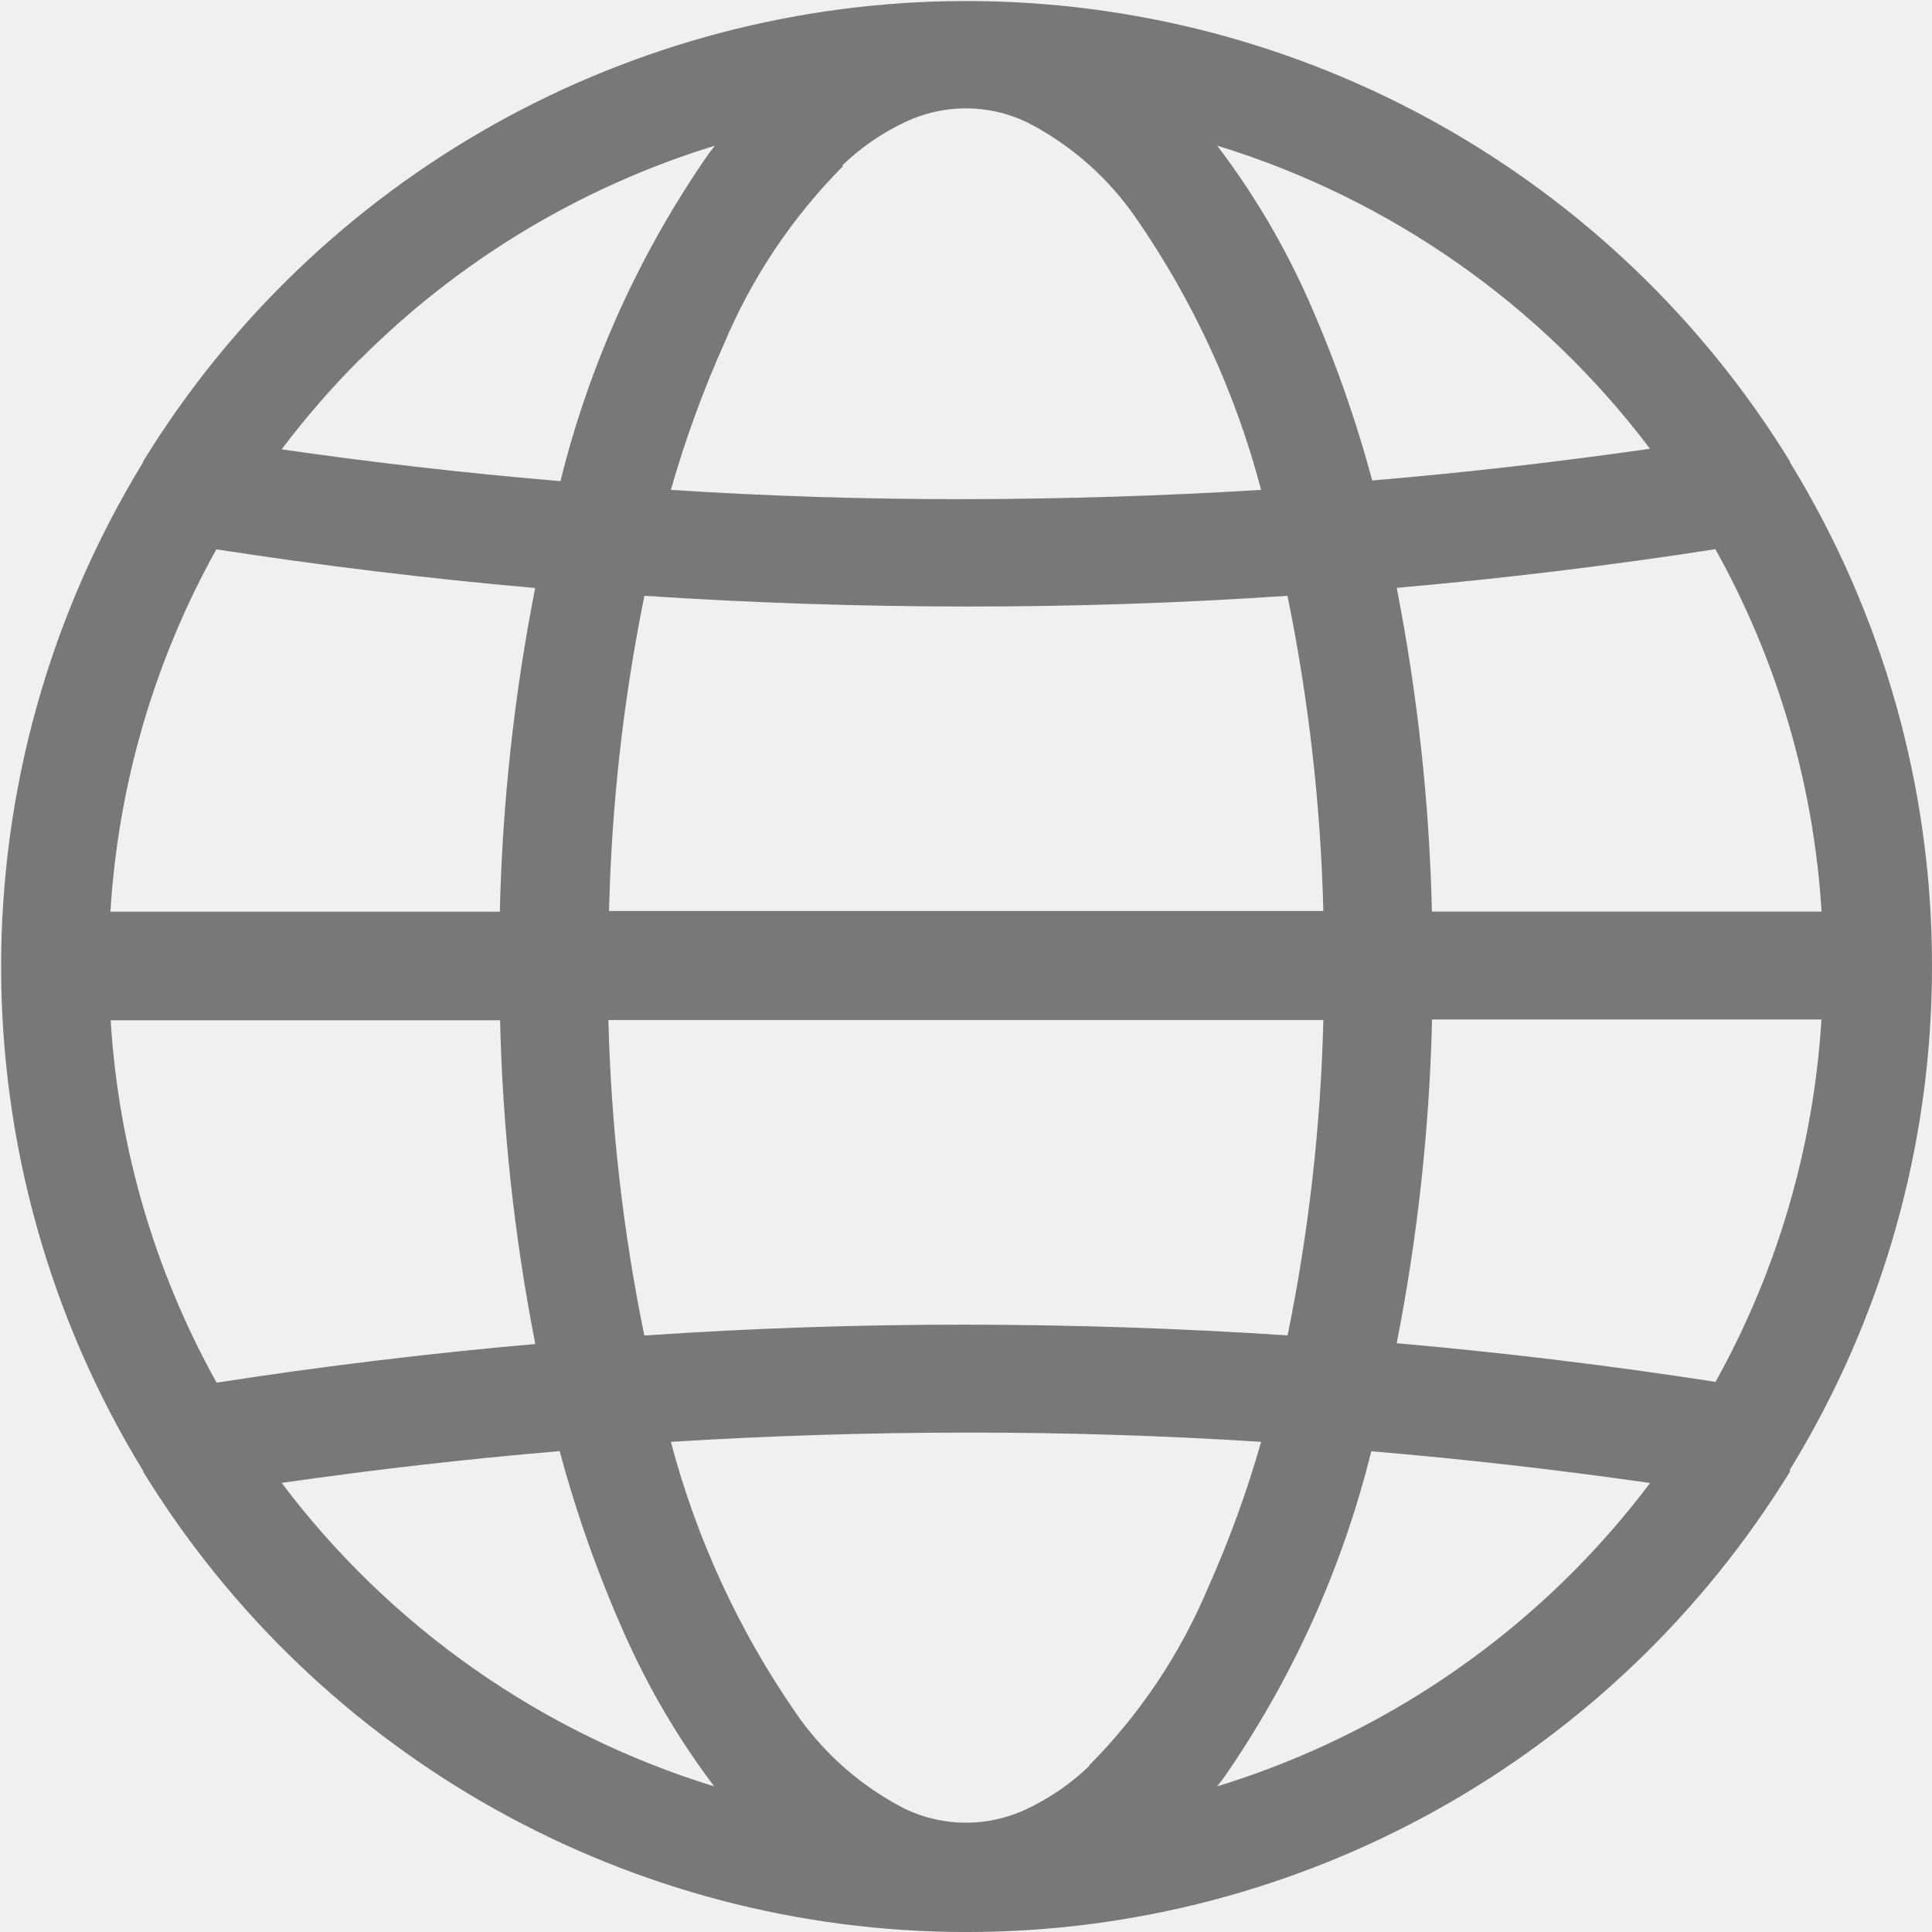
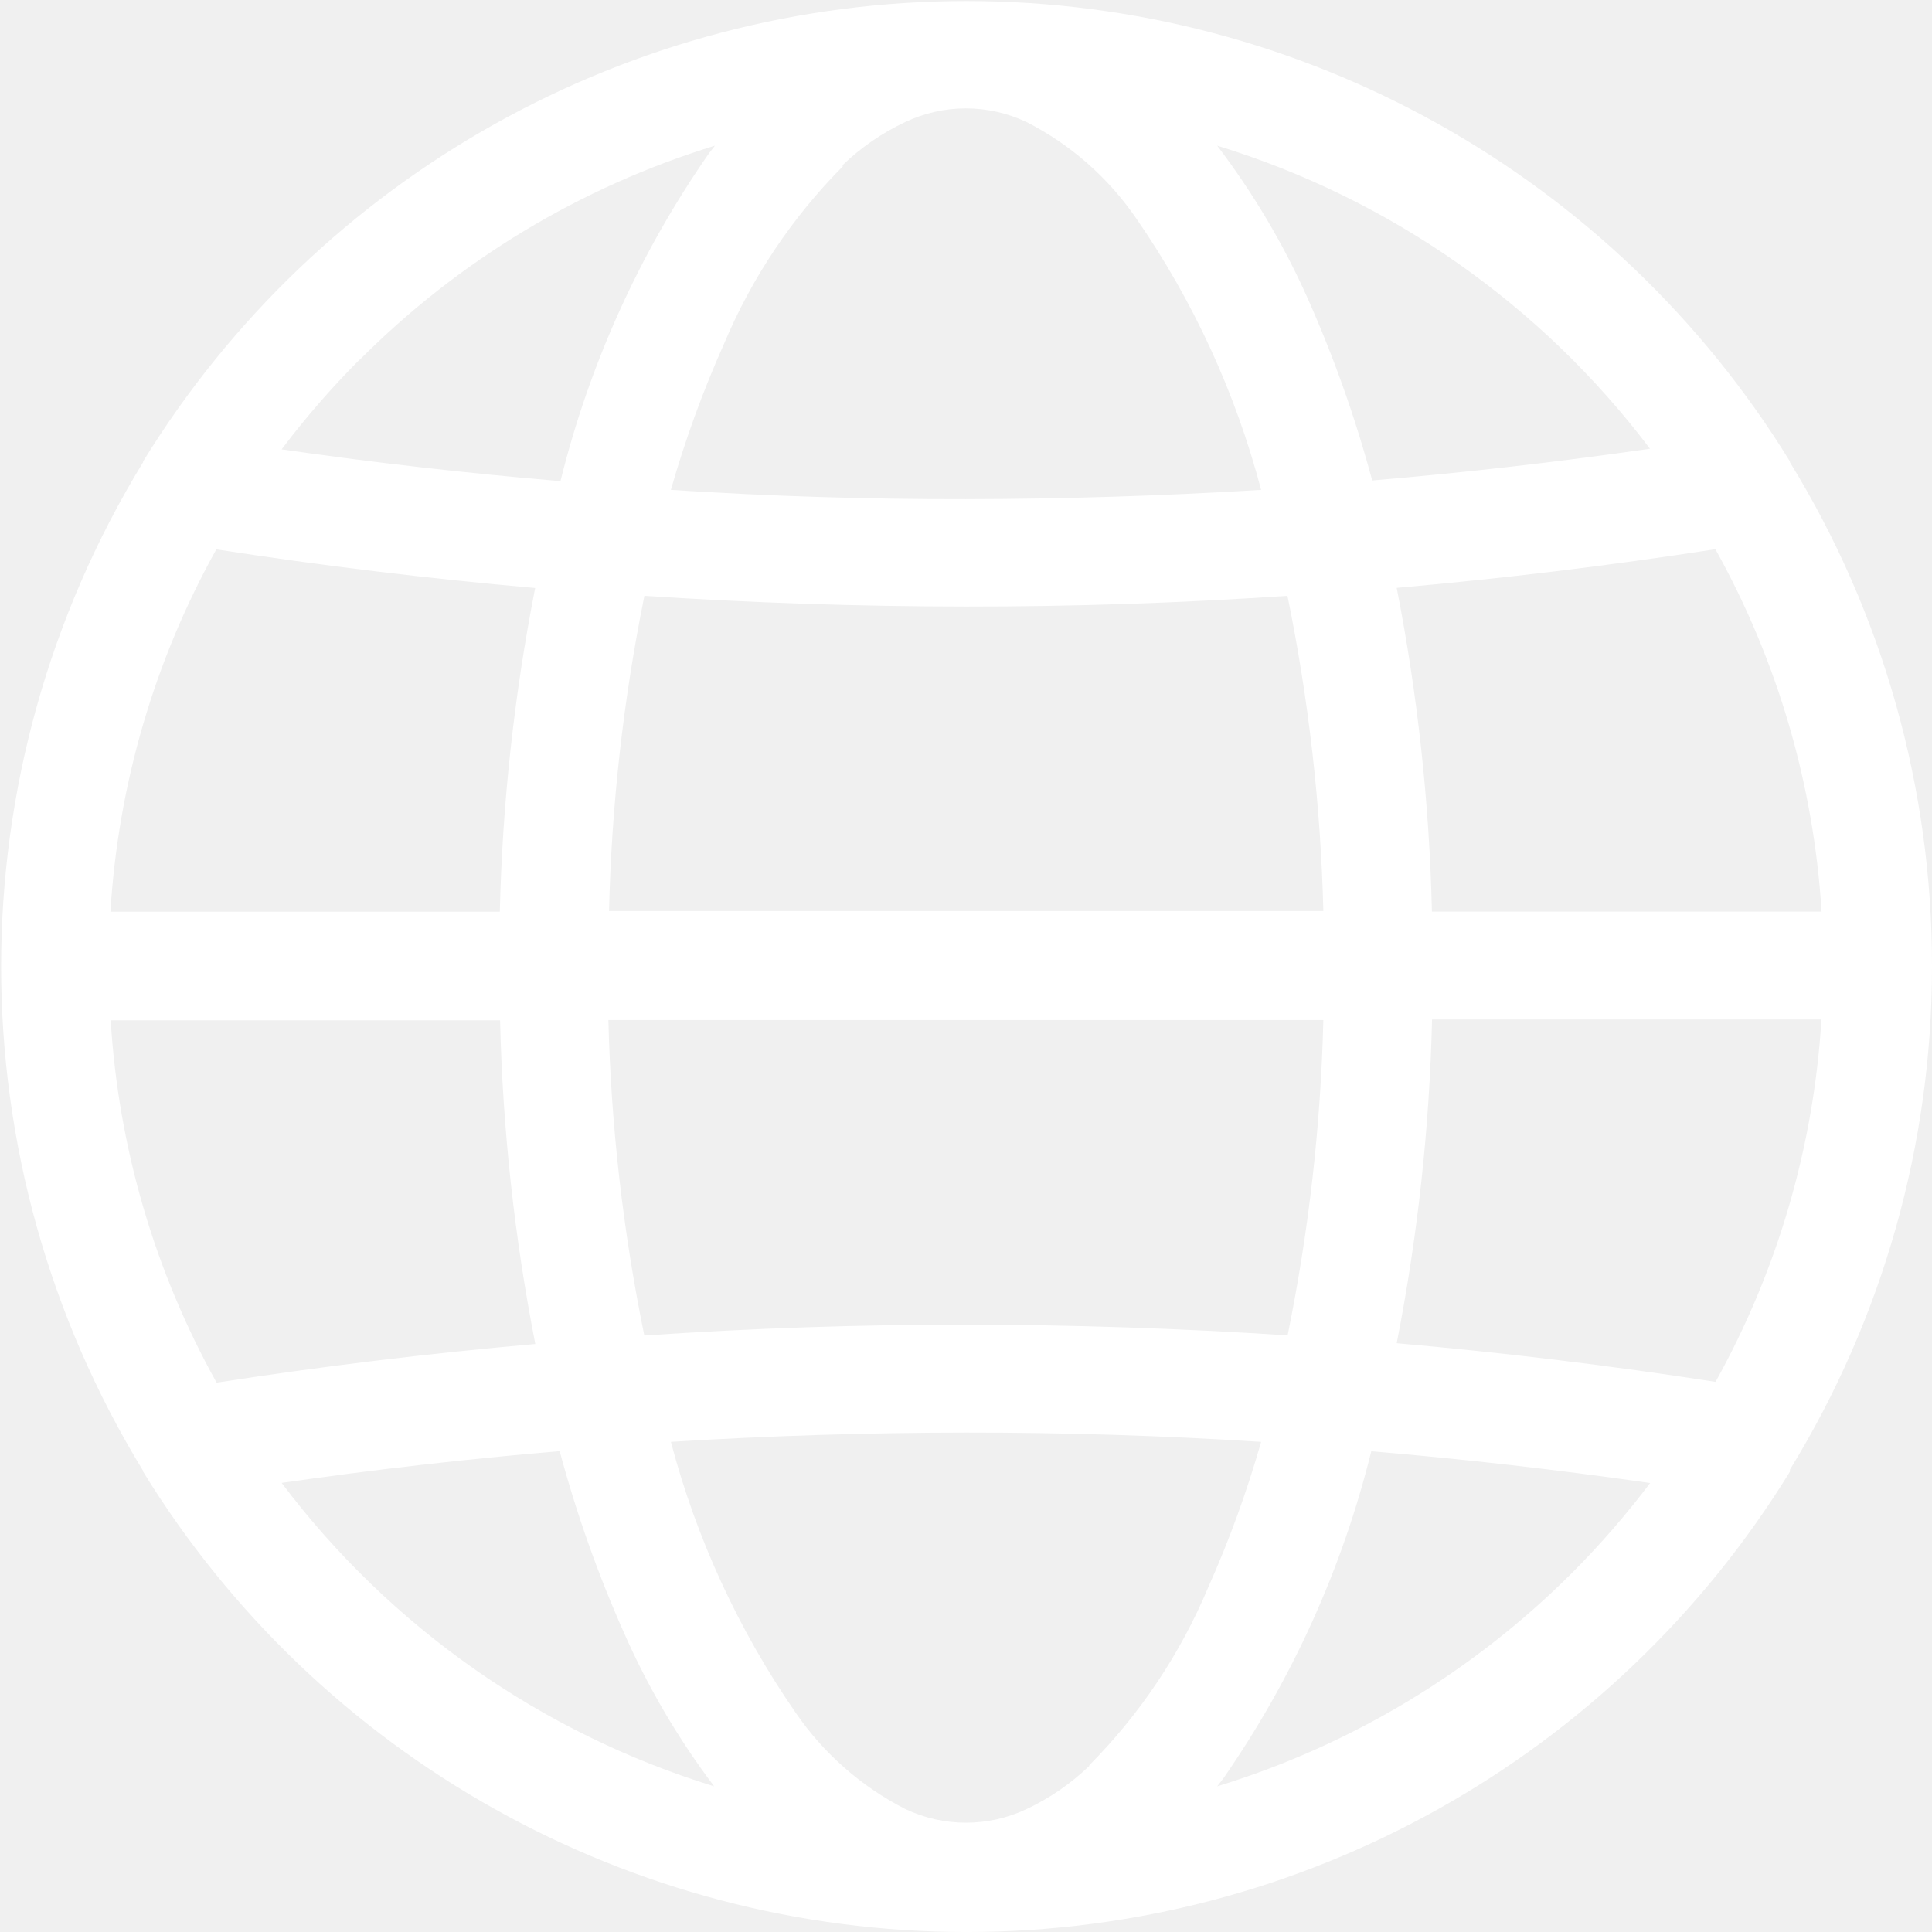
- <svg xmlns="http://www.w3.org/2000/svg" width="14.592" height="14.592" viewBox="0 0 14.592 14.592">
-   <g id="Layer_2" data-name="Layer 2" opacity="0.5">
-     <path id="Path_76344" data-name="Path 76344" d="M19.019,16.6A7.262,7.262,0,0,0,20.092,12.8h0a7.262,7.262,0,0,0-1.073-3.809l0-.006a7.3,7.3,0,0,0-12.438,0l0,.006a7.3,7.3,0,0,0,0,7.618l0,.006a7.3,7.3,0,0,0,12.438,0Zm-5.29,2.236a1.773,1.773,0,0,1-.474.327,1.069,1.069,0,0,1-.918,0,2.233,2.233,0,0,1-.828-.728,6.521,6.521,0,0,1-.942-2.045q1.113-.069,2.229-.07t2.229.07a8.23,8.23,0,0,1-.4,1.1,4.231,4.231,0,0,1-.9,1.345ZM6.334,13.206H9.277a14.478,14.478,0,0,0,.266,2.445q-1.207.106-2.407.292a6.432,6.432,0,0,1-.8-2.737Zm.8-3.557q1.2.186,2.408.292a14.452,14.452,0,0,0-.267,2.445H6.334a6.432,6.432,0,0,1,.8-2.737Zm4.728-2.9a1.773,1.773,0,0,1,.474-.327,1.069,1.069,0,0,1,.918,0,2.233,2.233,0,0,1,.828.728A6.521,6.521,0,0,1,15.025,9.2q-1.113.068-2.229.07T10.567,9.2a8.229,8.229,0,0,1,.4-1.1,4.23,4.23,0,0,1,.9-1.345Zm7.394,5.636H16.315a14.479,14.479,0,0,0-.266-2.445q1.207-.106,2.407-.292A6.432,6.432,0,0,1,19.258,12.386Zm-8.89,3.2a13.558,13.558,0,0,1-.271-2.381h5.4a13.555,13.555,0,0,1-.27,2.382q-1.213-.08-2.429-.081T10.367,15.587ZM15.224,10a13.559,13.559,0,0,1,.271,2.381H10.1A13.556,13.556,0,0,1,10.367,10q1.213.08,2.429.081T15.224,10Zm1.09,3.2h2.943a6.432,6.432,0,0,1-.8,2.737q-1.2-.186-2.408-.292a14.452,14.452,0,0,0,.267-2.445Zm1.65-4.311q-1.049.151-2.1.24a9.348,9.348,0,0,0-.488-1.377A5.817,5.817,0,0,0,14.693,6.6a6.475,6.475,0,0,1,3.271,2.292ZM8.217,8.217A6.474,6.474,0,0,1,10.9,6.6l-.046.059A7.483,7.483,0,0,0,9.733,9.134q-1.056-.089-2.106-.24a6.529,6.529,0,0,1,.589-.678ZM7.627,16.7q1.049-.151,2.1-.24a9.348,9.348,0,0,0,.488,1.377,5.818,5.818,0,0,0,.679,1.155A6.475,6.475,0,0,1,7.627,16.7Zm9.748.678a6.474,6.474,0,0,1-2.682,1.614l.046-.059a7.483,7.483,0,0,0,1.118-2.472q1.056.089,2.106.24a6.529,6.529,0,0,1-.589.678Z" transform="translate(-5.5 -5.5)" />
+ <svg xmlns="http://www.w3.org/2000/svg" width="14.592" height="14.592" viewBox="0 0 14.592 14.592" style="">
+   <g id="Layer_2" data-name="Layer 2" opacity="1">
+     <path id="Path_76344" data-name="Path 76344" d="M19.019,16.6A7.262,7.262,0,0,0,20.092,12.8h0a7.262,7.262,0,0,0-1.073-3.809l0-.006a7.3,7.3,0,0,0-12.438,0l0,.006a7.3,7.3,0,0,0,0,7.618l0,.006a7.3,7.3,0,0,0,12.438,0Zm-5.29,2.236a1.773,1.773,0,0,1-.474.327,1.069,1.069,0,0,1-.918,0,2.233,2.233,0,0,1-.828-.728,6.521,6.521,0,0,1-.942-2.045q1.113-.069,2.229-.07t2.229.07a8.23,8.23,0,0,1-.4,1.1,4.231,4.231,0,0,1-.9,1.345ZM6.334,13.206H9.277a14.478,14.478,0,0,0,.266,2.445q-1.207.106-2.407.292a6.432,6.432,0,0,1-.8-2.737Zm.8-3.557q1.2.186,2.408.292a14.452,14.452,0,0,0-.267,2.445H6.334a6.432,6.432,0,0,1,.8-2.737Zm4.728-2.9a1.773,1.773,0,0,1,.474-.327,1.069,1.069,0,0,1,.918,0,2.233,2.233,0,0,1,.828.728A6.521,6.521,0,0,1,15.025,9.2q-1.113.068-2.229.07T10.567,9.2a8.229,8.229,0,0,1,.4-1.1,4.23,4.23,0,0,1,.9-1.345Zm7.394,5.636H16.315a14.479,14.479,0,0,0-.266-2.445q1.207-.106,2.407-.292A6.432,6.432,0,0,1,19.258,12.386Zm-8.89,3.2a13.558,13.558,0,0,1-.271-2.381h5.4a13.555,13.555,0,0,1-.27,2.382q-1.213-.08-2.429-.081T10.367,15.587ZM15.224,10a13.559,13.559,0,0,1,.271,2.381H10.1A13.556,13.556,0,0,1,10.367,10q1.213.08,2.429.081T15.224,10Zm1.09,3.2h2.943a6.432,6.432,0,0,1-.8,2.737q-1.2-.186-2.408-.292a14.452,14.452,0,0,0,.267-2.445Zm1.65-4.311q-1.049.151-2.1.24a9.348,9.348,0,0,0-.488-1.377A5.817,5.817,0,0,0,14.693,6.6a6.475,6.475,0,0,1,3.271,2.292ZM8.217,8.217A6.474,6.474,0,0,1,10.9,6.6l-.046.059A7.483,7.483,0,0,0,9.733,9.134q-1.056-.089-2.106-.24a6.529,6.529,0,0,1,.589-.678ZM7.627,16.7q1.049-.151,2.1-.24a9.348,9.348,0,0,0,.488,1.377,5.818,5.818,0,0,0,.679,1.155A6.475,6.475,0,0,1,7.627,16.7Zm9.748.678a6.474,6.474,0,0,1-2.682,1.614l.046-.059a7.483,7.483,0,0,0,1.118-2.472q1.056.089,2.106.24a6.529,6.529,0,0,1-.589.678Z" transform="translate(-5.5 -5.5)" style="&#10;    fill: white;&#10;" />
  </g>
</svg>
